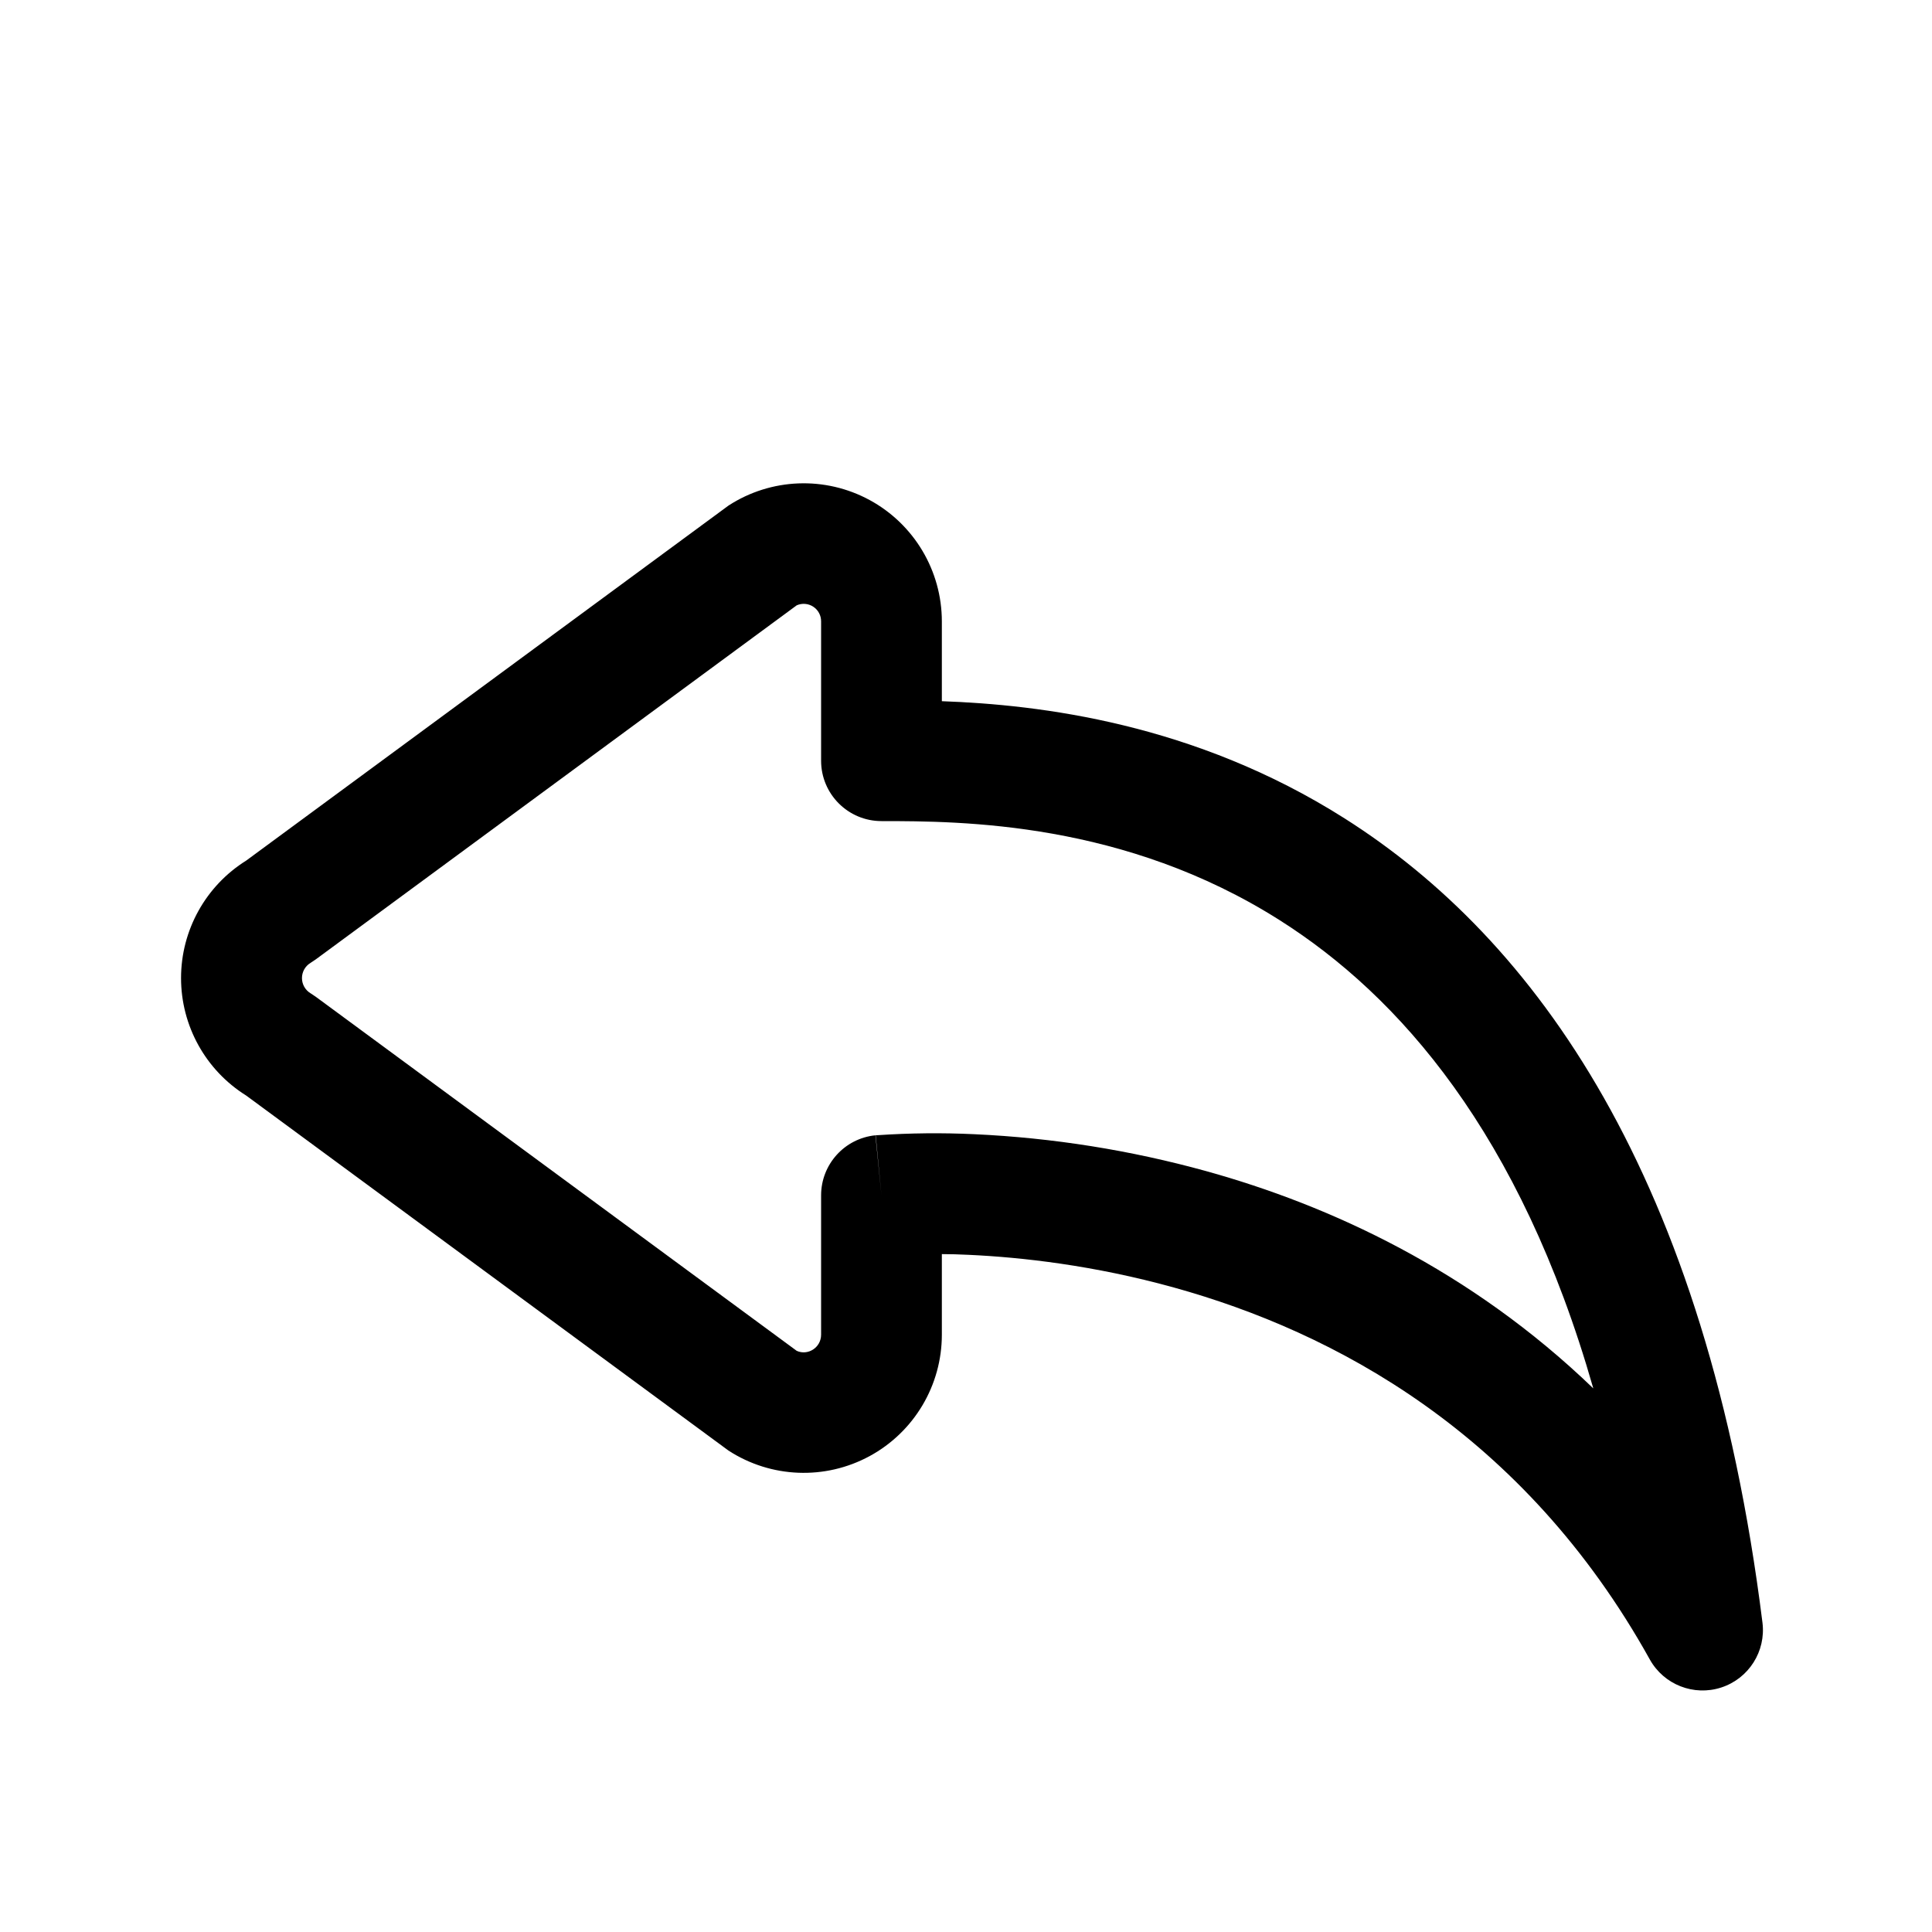
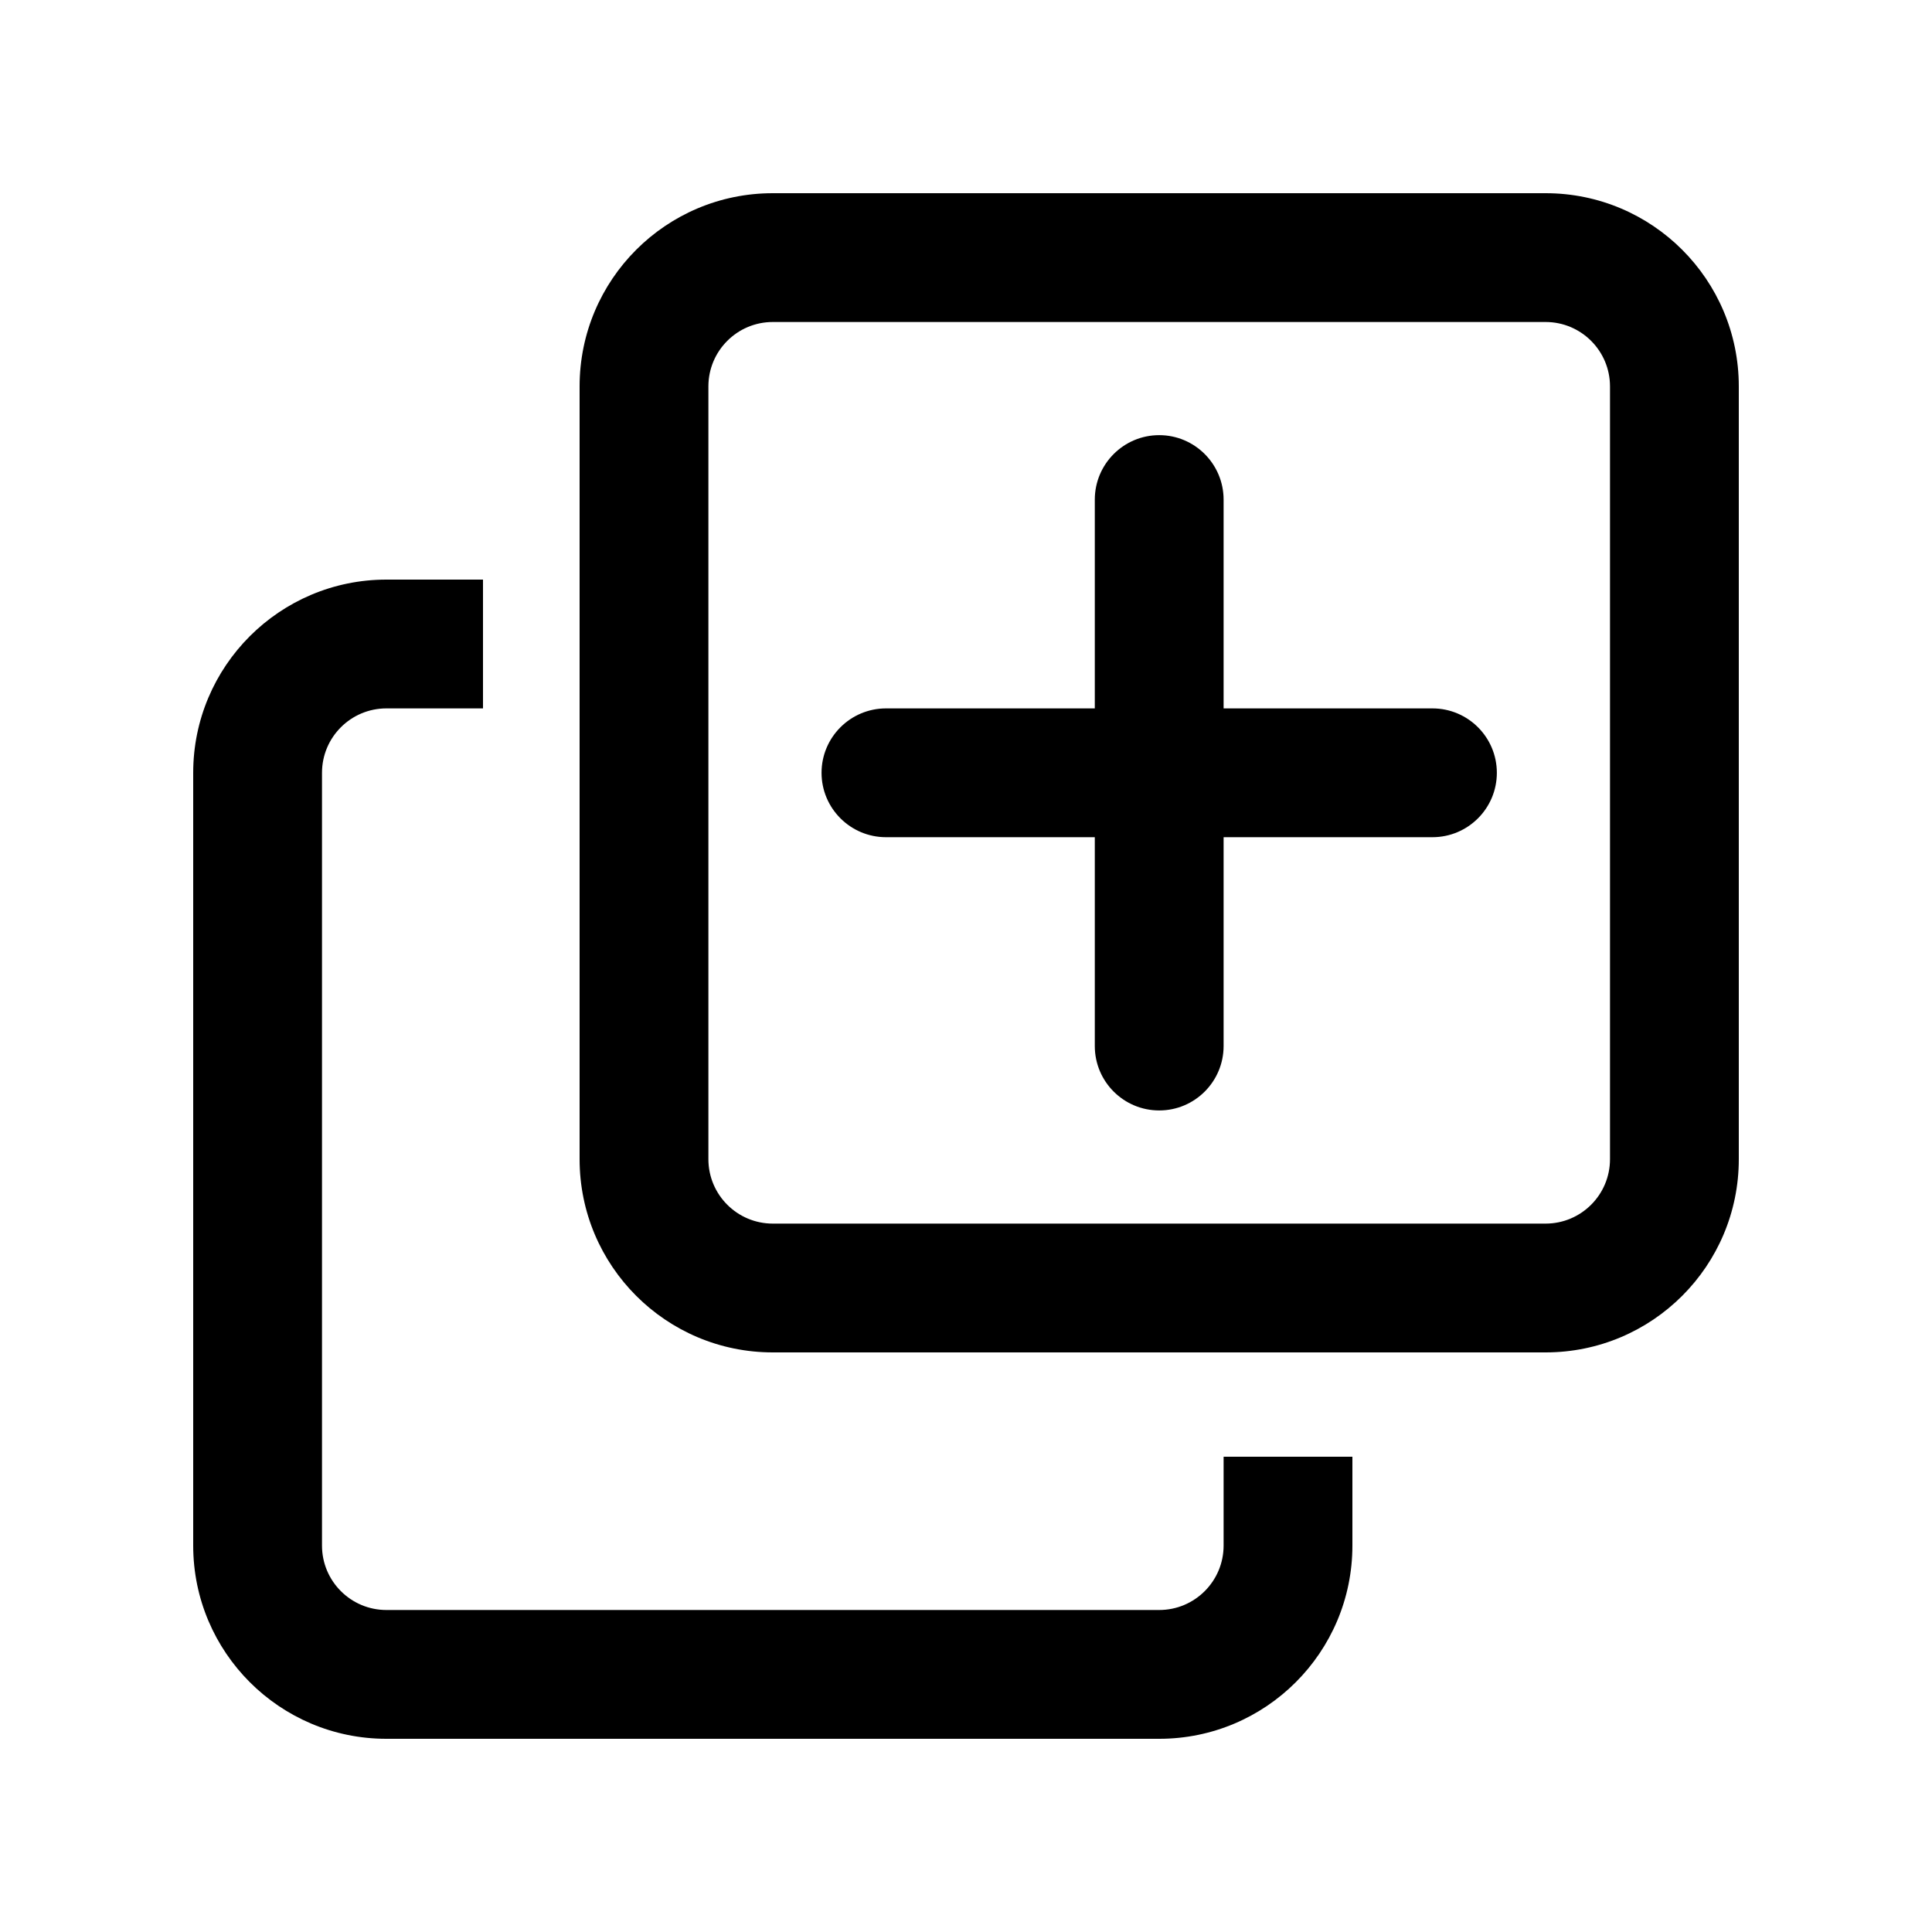
- <svg xmlns="http://www.w3.org/2000/svg" width="16" height="16" viewBox="0 0 16 16">
-   <path fill="currentColor" d="M6.598 5.013a.144.144 0 0 1 .202.134V6.3a.5.5 0 0 0 .5.5c.667 0 2.013.005 3.3.822c.984.624 1.99 1.76 2.595 3.876c-1.02-.983-2.185-1.516-3.205-1.799a8.7 8.7 0 0 0-1.921-.306a7 7 0 0 0-.798.008h-.013l-.005.001h-.001L7.3 9.9l-.05-.498a.5.5 0 0 0-.45.498v1.153c0 .108-.11.176-.202.134L2.614 8.254l-.042-.028a.147.147 0 0 1 0-.252l.042-.028zM7.8 10.386q.103 0 .223.006c.434.02 1.034.086 1.7.271c1.326.368 2.896 1.202 3.94 3.08a.5.5 0 0 0 .933-.305c-.464-3.71-1.886-5.662-3.46-6.66c-1.245-.79-2.527-.942-3.336-.971v-.66a1.144 1.144 0 0 0-1.767-.96l-3.994 2.94a1.147 1.147 0 0 0 0 1.946l3.994 2.94a1.144 1.144 0 0 0 1.767-.96z" />
+ <svg xmlns="http://www.w3.org/2000/svg" width="30" height="30" viewBox="0 0 30 30" fill="none">
+   <path d="M25 6C25 5.448 24.552 5 24 5H12C11.448 5 11 5.448 11 6V18C11 18.552 11.448 19 12 19H24C24.552 19 25 18.552 25 18V6ZM27 18C27 19.657 25.657 21 24 21H12C10.343 21 9 19.657 9 18V6C9 4.343 10.343 3 12 3H24C25.657 3 27 4.343 27 6V18Z" fill="currentColor" />
+   <path d="M18 6.757C18.552 6.757 19 7.206 19 7.758V11H22.243C22.795 11 23.243 11.448 23.243 12C23.243 12.552 22.795 13 22.243 13H19V16.243C19 16.795 18.552 17.243 18 17.243C17.448 17.243 17 16.795 17 16.243V13H13.758C13.206 13 12.757 12.552 12.757 12C12.757 11.448 13.206 11 13.758 11H17V7.758C17 7.206 17.448 6.757 18 6.757Z" fill="currentColor" />
+   <path d="M3 24V12C3 10.344 4.344 9 6 9H7.5V11H6C5.448 11 5 11.448 5 12V24C5 24.552 5.448 25 6 25H18C18.552 25 19 24.552 19 24V22.62H21V24C21 25.656 19.656 27 18 27H6C4.344 27 3 25.656 3 24Z" fill="currentColor" />
</svg>
